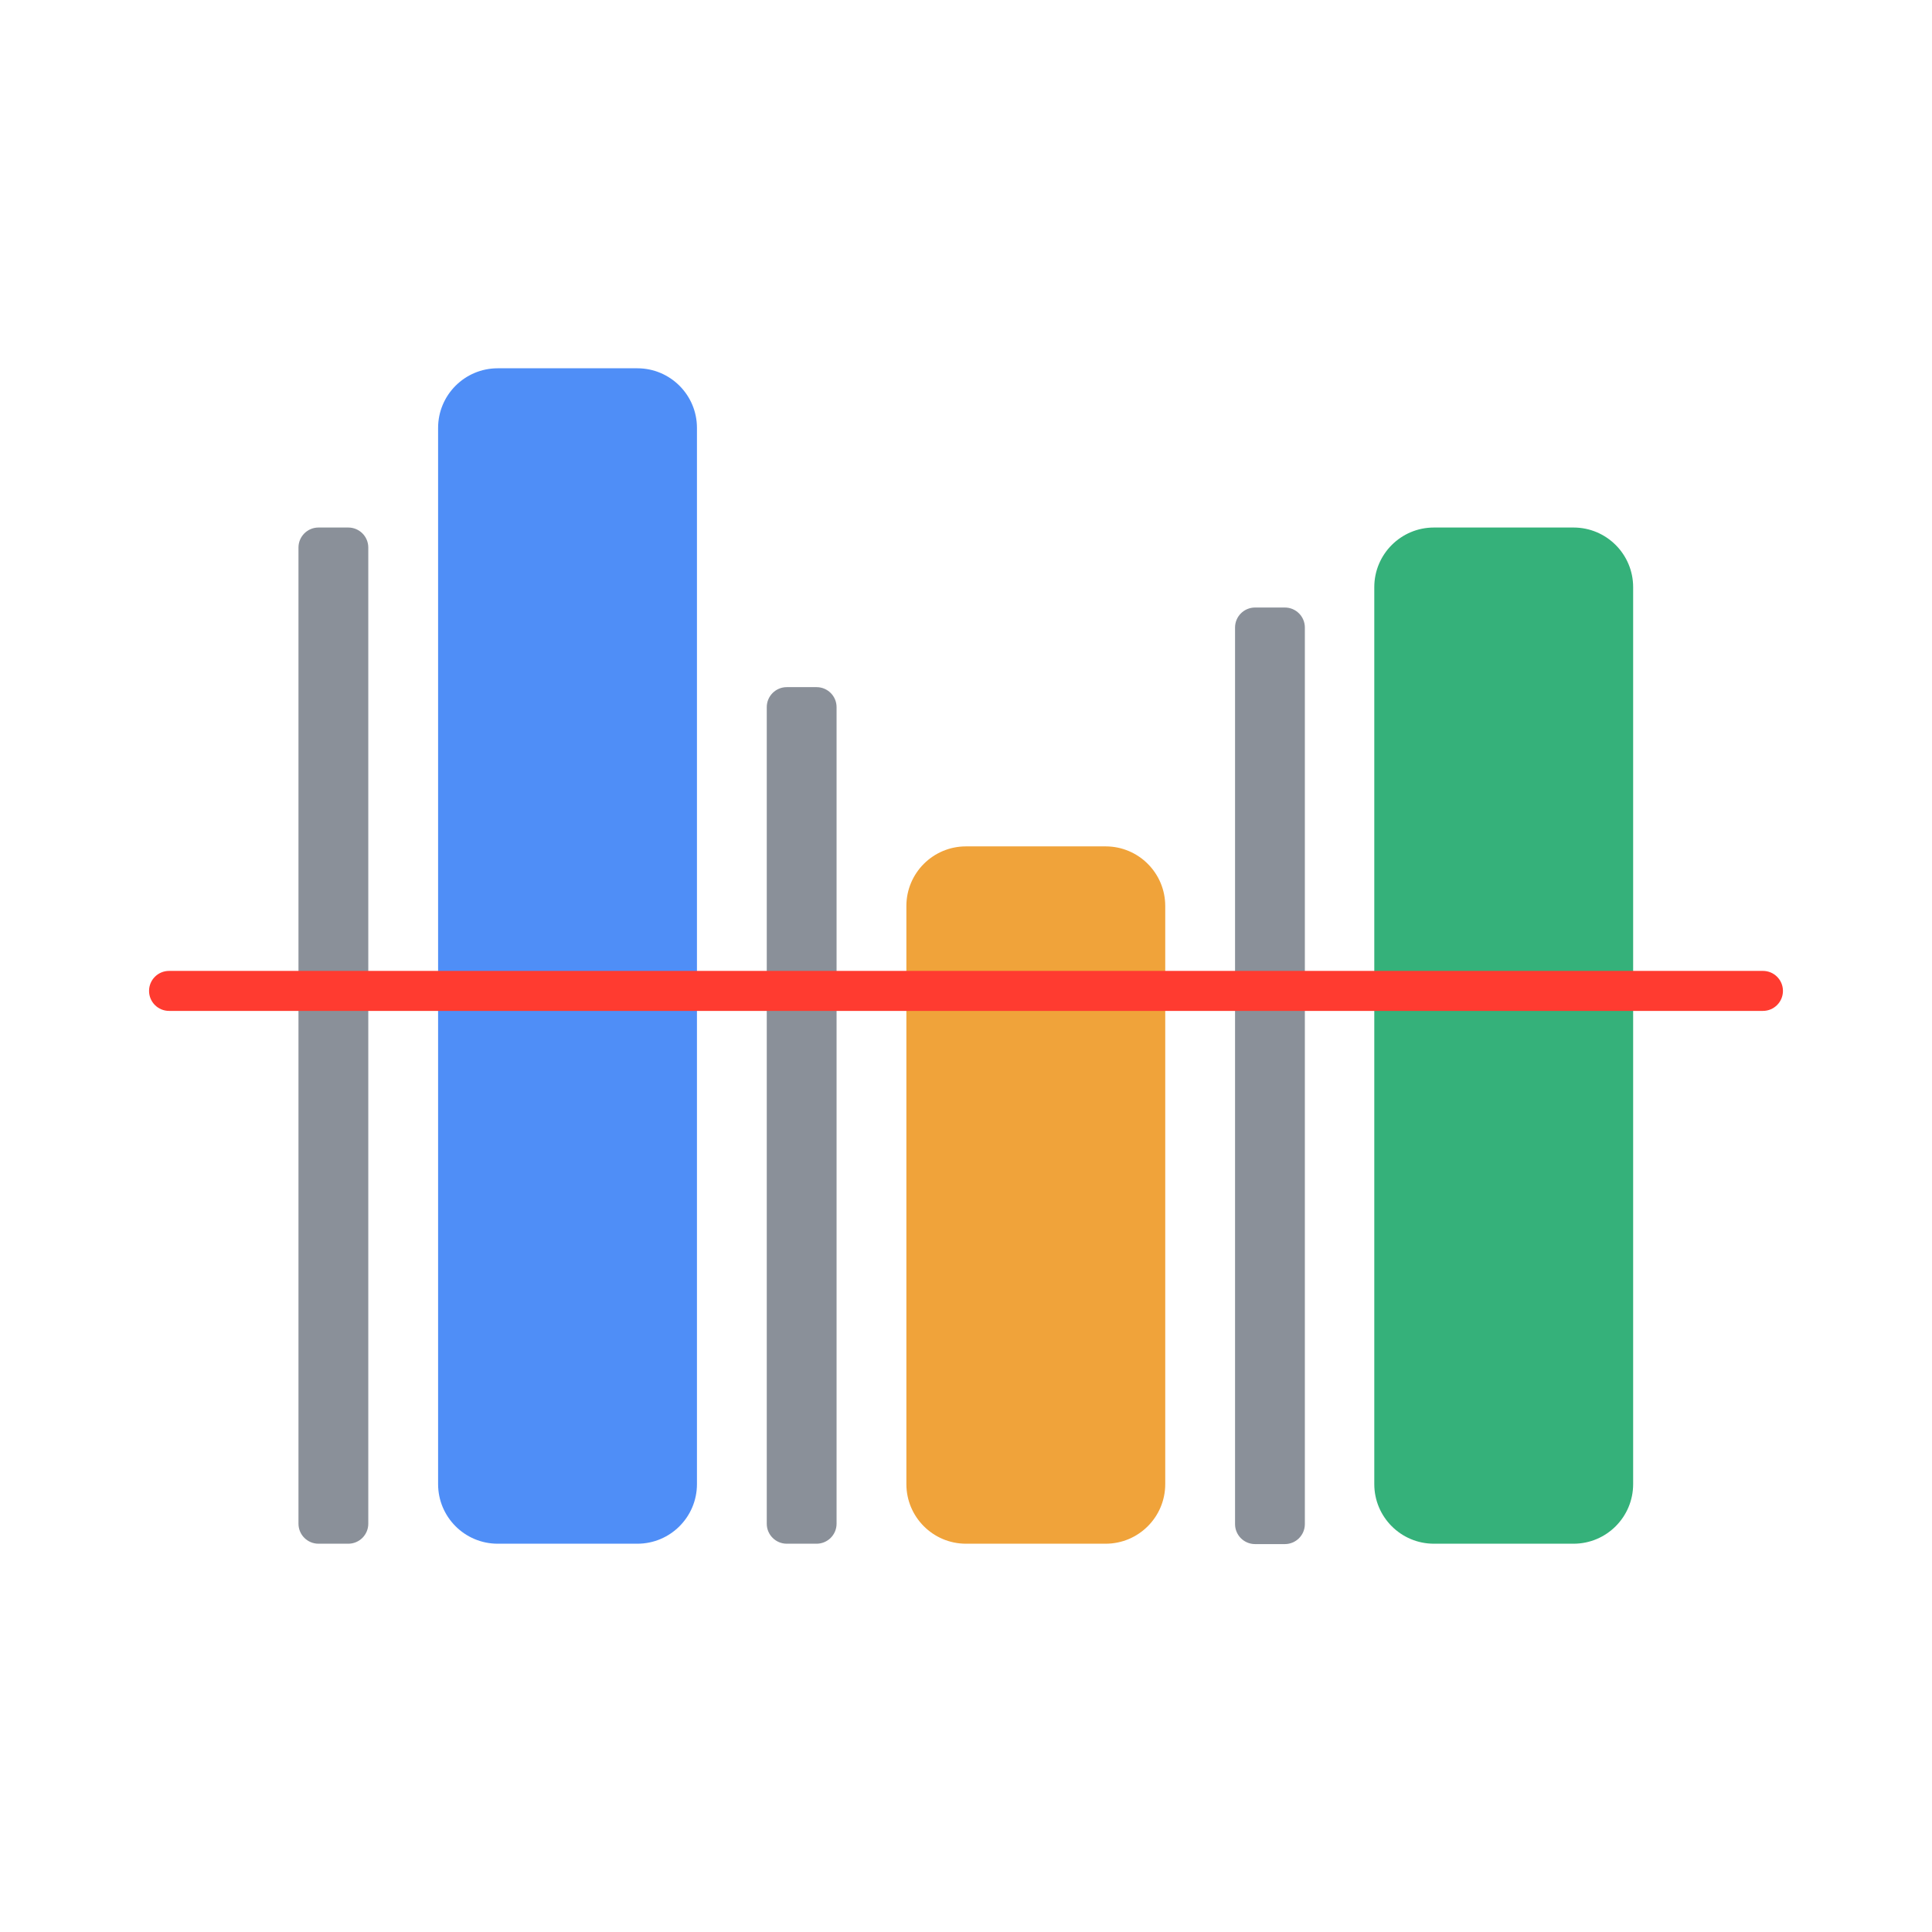
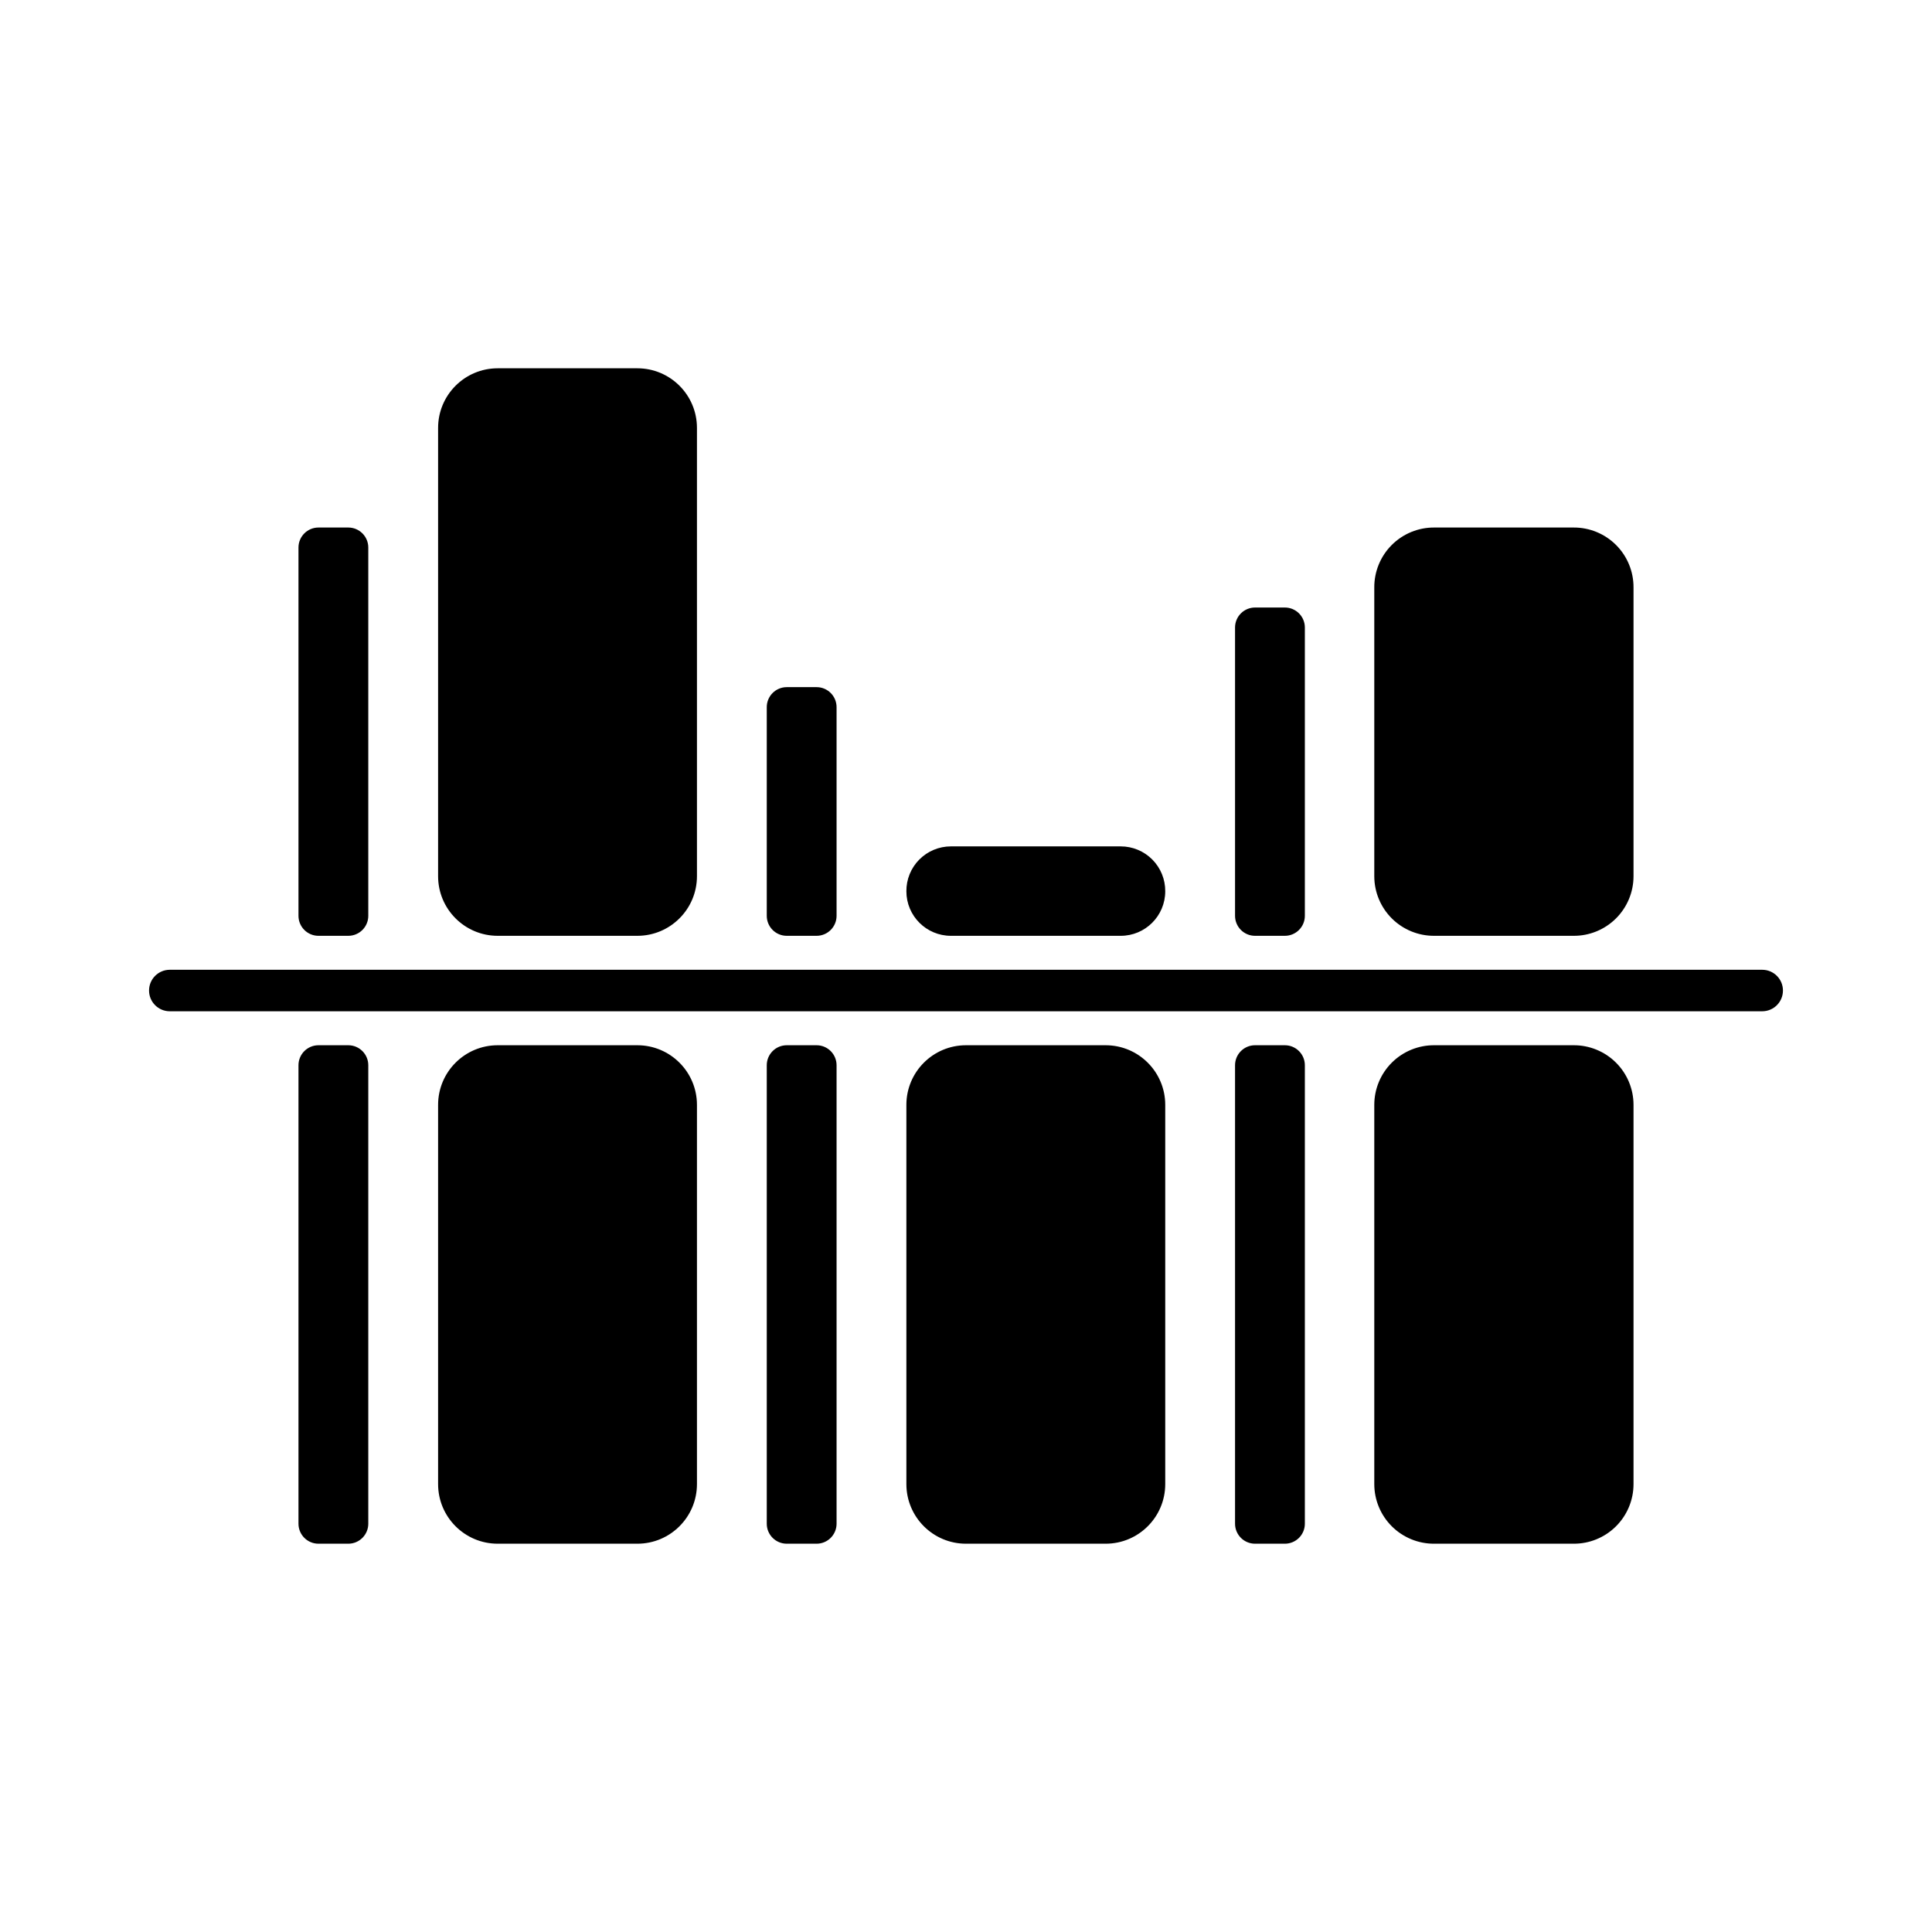
- <svg xmlns="http://www.w3.org/2000/svg" viewBox="0 0 512 512" width="512" height="512">
-   <rect x="79.1" y="139.8" width="18.5" height="269.3" rx="5.3" fill="#8A9099" />
-   <rect x="116.1" y="97.6" width="68.6" height="311.5" rx="15.8" fill="#4F8EF7" />
-   <rect x="203.2" y="182.1" width="18.5" height="227.0" rx="5.3" fill="#8A9099" />
-   <rect x="240.2" y="224.3" width="68.6" height="184.8" rx="15.8" fill="#F0A33A" />
-   <rect x="327.3" y="161.0" width="18.5" height="248.2" rx="5.3" fill="#8A9099" />
-   <rect x="364.2" y="139.8" width="68.6" height="269.3" rx="15.8" fill="#35B17A" />
-   <rect x="39.5" y="257.3" width="433.0" height="10.6" rx="5.3" fill="#FF3B30" />
+ <svg xmlns="http://www.w3.org/2000/svg" width="512" height="512" viewBox="0 0 512 512">
+   <path d="M84.4 139.8H92.3A5.3 5.3 0 0 1 97.6 145.1V242.7A5.3 5.3 0 0 1 92.3 248H84.4A5.3 5.3 0 0 1 79.1 242.7V145.1A5.3 5.3 0 0 1 84.4 139.8ZM84.4 277H92.3A5.3 5.3 0 0 1 97.6 282.3V403.8A5.3 5.3 0 0 1 92.3 409.1H84.4A5.3 5.3 0 0 1 79.1 403.8V282.3A5.3 5.3 0 0 1 84.4 277ZM131.9 97.6H168.9A15.8 15.8 0 0 1 184.7 113.4V232.2A15.8 15.8 0 0 1 168.9 248H131.9A15.8 15.8 0 0 1 116.1 232.2V113.4A15.8 15.8 0 0 1 131.9 97.6ZM131.9 277H168.9A15.8 15.8 0 0 1 184.7 292.8V393.3A15.8 15.8 0 0 1 168.9 409.1H131.9A15.8 15.8 0 0 1 116.1 393.3V292.8A15.8 15.8 0 0 1 131.9 277ZM208.5 182.1H216.4A5.3 5.3 0 0 1 221.7 187.4V242.7A5.3 5.3 0 0 1 216.4 248H208.5A5.3 5.3 0 0 1 203.2 242.7V187.4A5.3 5.3 0 0 1 208.5 182.1ZM208.5 277H216.4A5.3 5.3 0 0 1 221.7 282.3V403.8A5.3 5.3 0 0 1 216.4 409.1H208.5A5.3 5.3 0 0 1 203.2 403.8V282.3A5.3 5.3 0 0 1 208.5 277ZM252 224.3H297A11.8 11.8 0 0 1 308.8 236.2V236.2A11.8 11.8 0 0 1 297 248H252A11.8 11.8 0 0 1 240.2 236.2V236.2A11.8 11.8 0 0 1 252 224.3ZM256 277H293A15.8 15.8 0 0 1 308.8 292.8V393.3A15.8 15.8 0 0 1 293 409.1H256A15.8 15.8 0 0 1 240.2 393.3V292.8A15.8 15.8 0 0 1 256 277ZM332.6 161H340.5A5.3 5.3 0 0 1 345.8 166.2V242.7A5.3 5.3 0 0 1 340.5 248H332.6A5.3 5.3 0 0 1 327.3 242.7V166.2A5.3 5.3 0 0 1 332.6 161ZM332.6 277H340.5A5.3 5.3 0 0 1 345.8 282.3V403.8A5.3 5.3 0 0 1 340.5 409.1H332.6A5.3 5.3 0 0 1 327.3 403.8V282.3A5.3 5.3 0 0 1 332.6 277ZM380.1 139.8H417A15.8 15.8 0 0 1 432.9 155.7V232.2A15.8 15.8 0 0 1 417 248H380.1A15.8 15.8 0 0 1 364.2 232.2V155.7A15.8 15.8 0 0 1 380.1 139.8ZM380.1 277H417A15.8 15.8 0 0 1 432.9 292.8V393.3A15.8 15.8 0 0 1 417 409.1H380.1A15.8 15.8 0 0 1 364.2 393.3V292.8A15.8 15.8 0 0 1 380.1 277ZM45 257H467A5.5 5.5 0 0 1 472.5 262.5V262.5A5.5 5.5 0 0 1 467 268H45A5.5 5.5 0 0 1 39.5 262.5V262.5A5.5 5.5 0 0 1 45 257Z" />
</svg>
